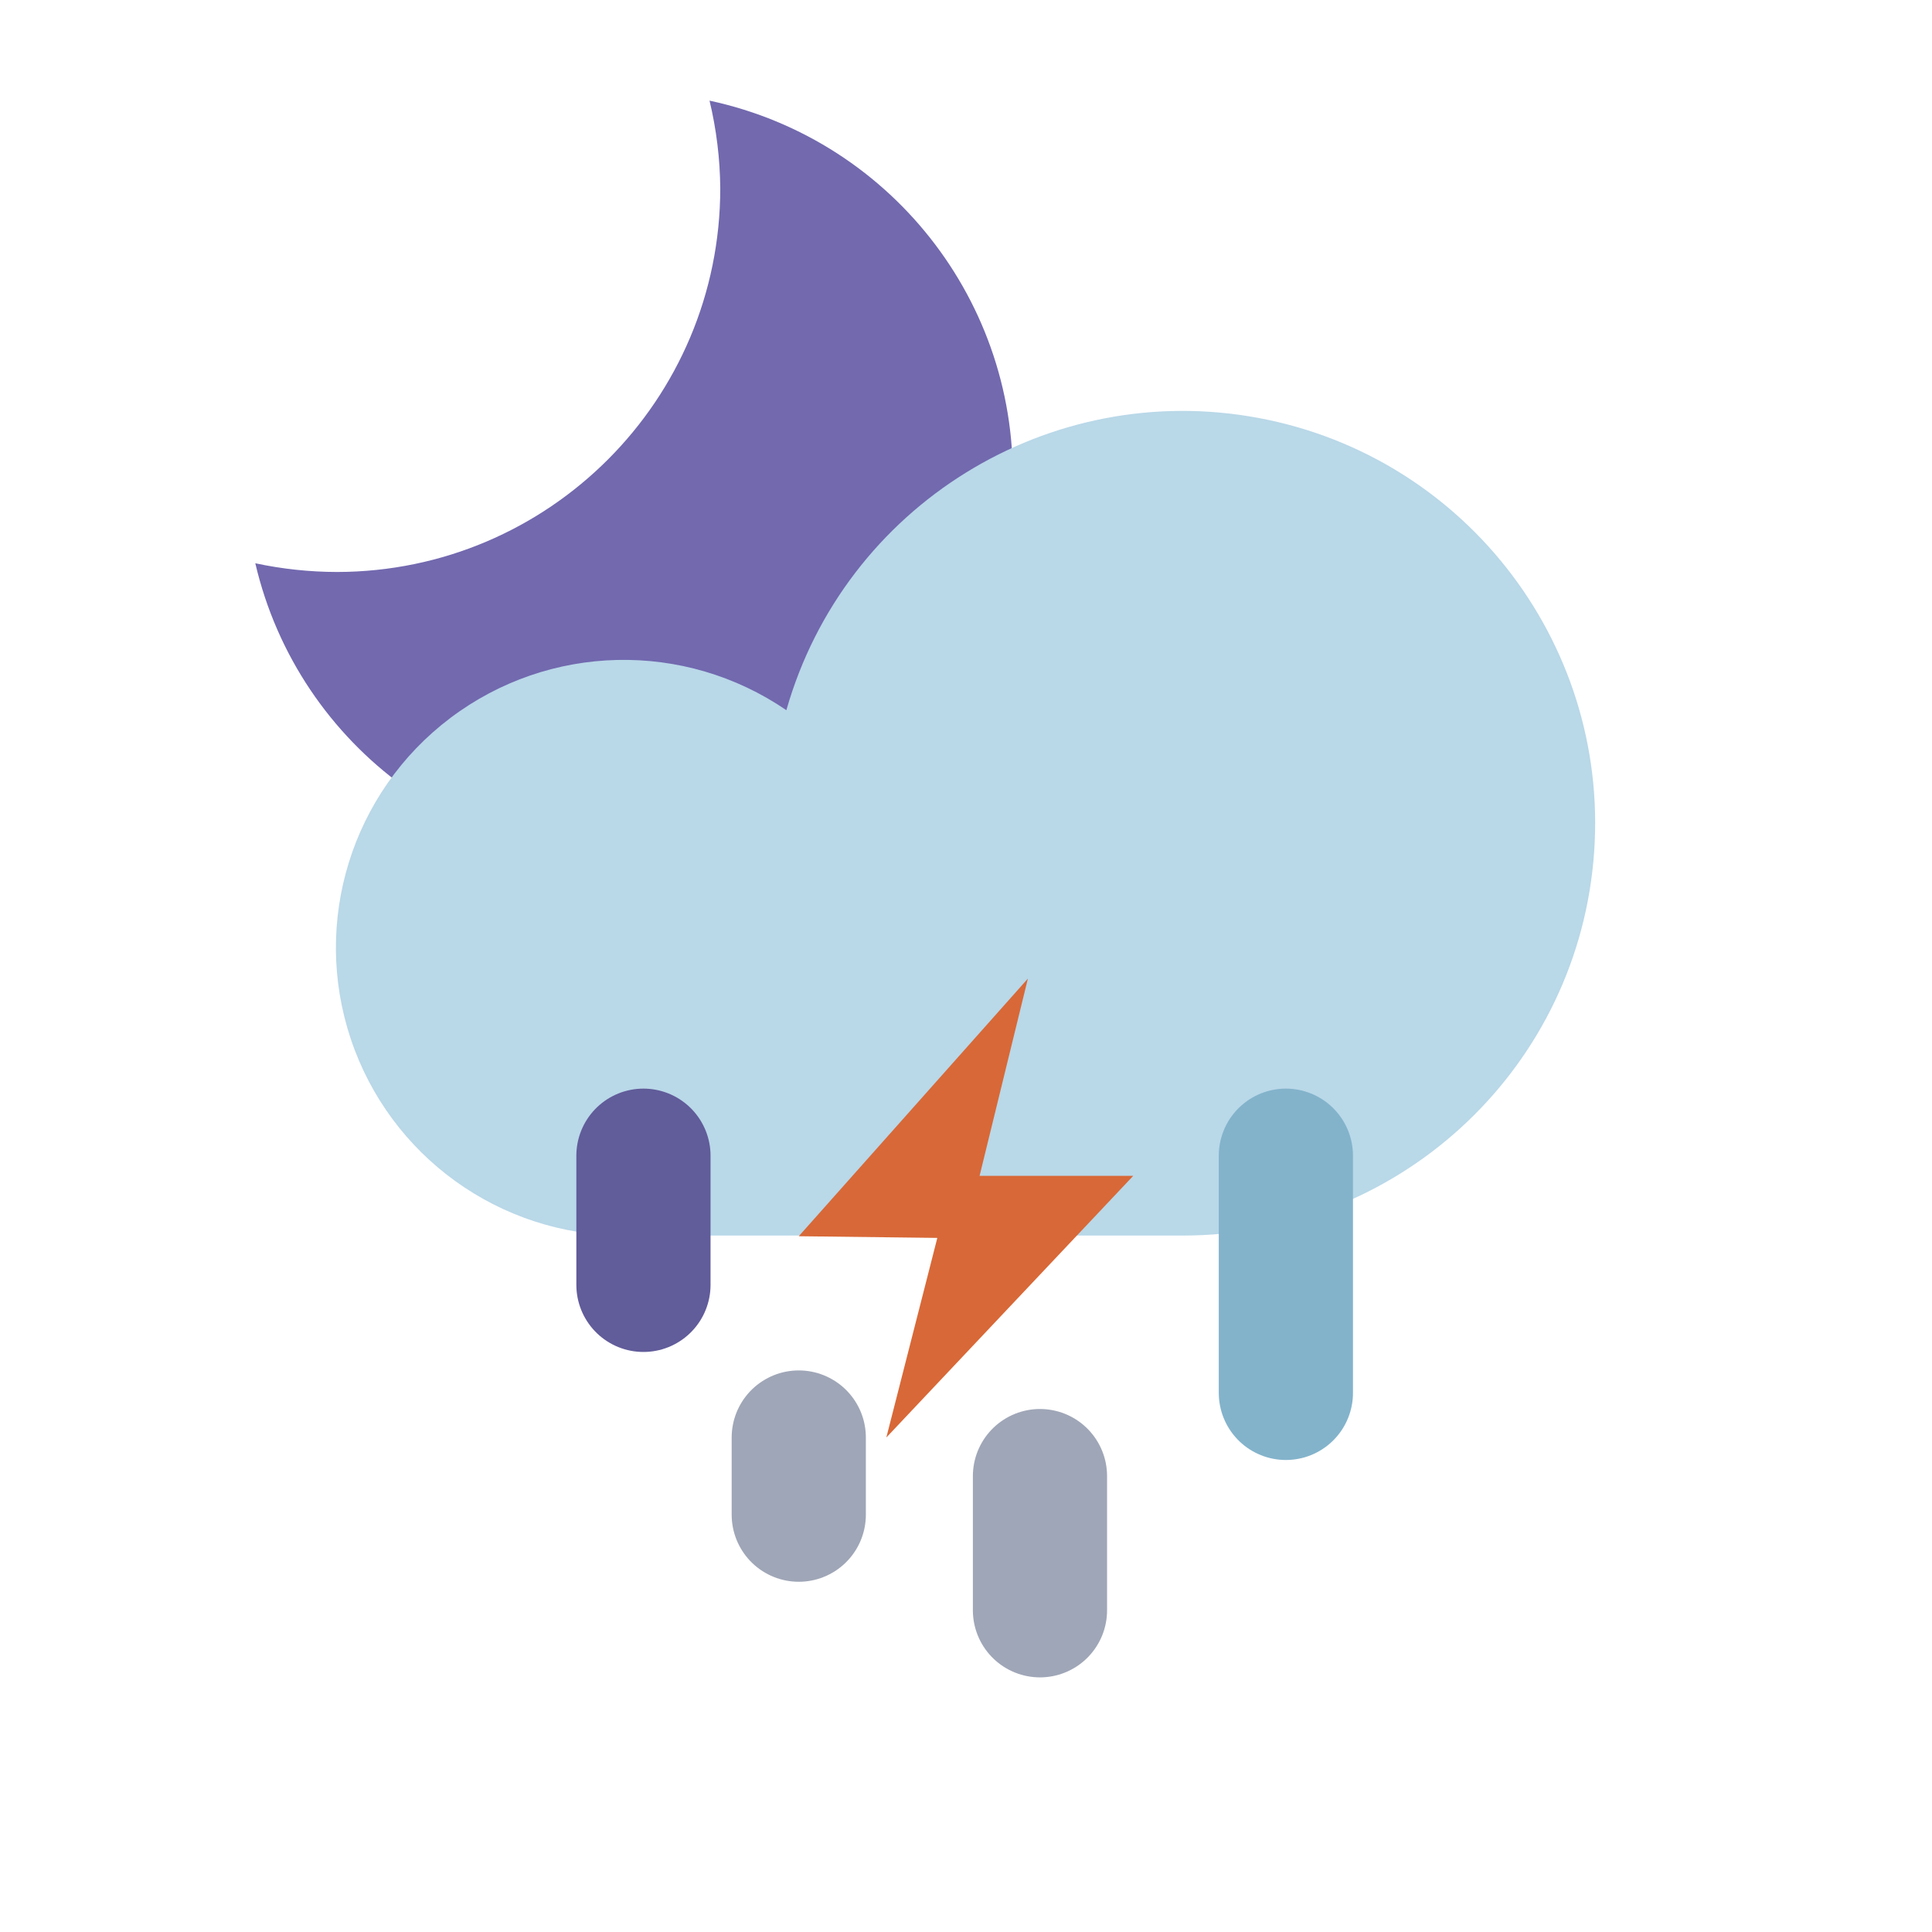
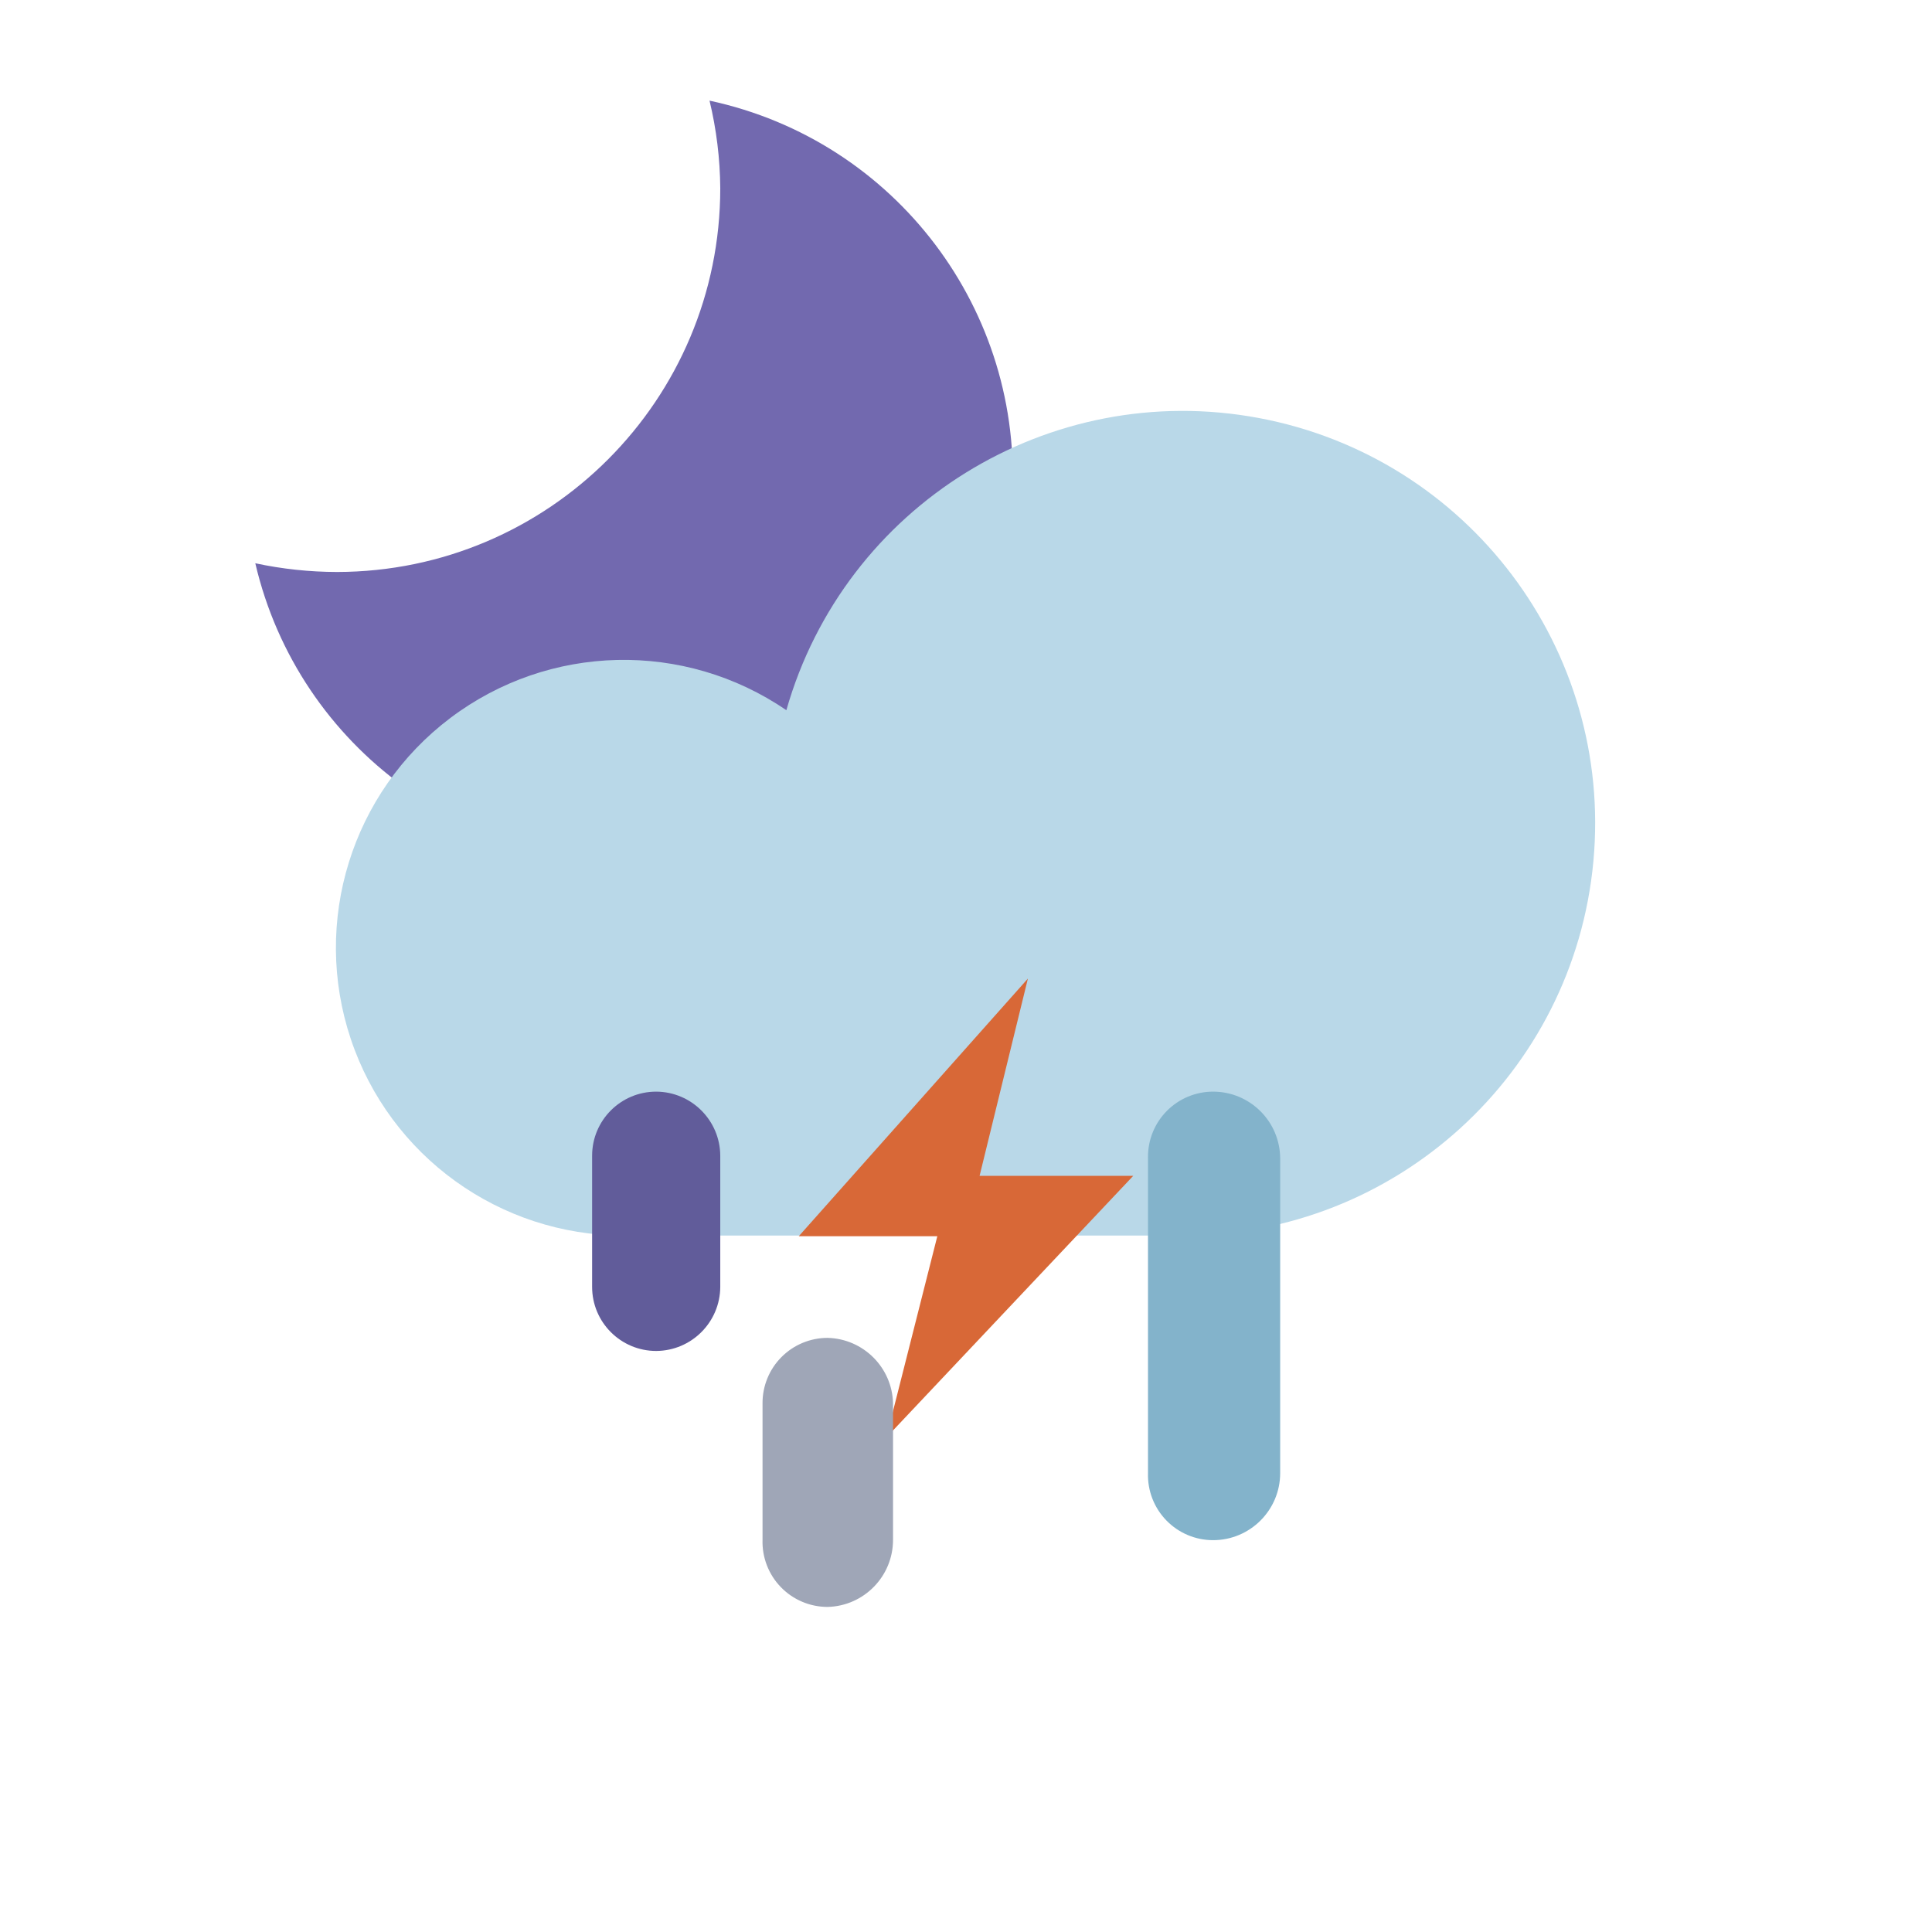
<svg xmlns="http://www.w3.org/2000/svg" viewBox="0 0 57.59 57.59">
-   <path d="m21.47 5.61a11.44 11.44 0 0 1 -11.42 11.44 11.76 11.76 0 0 1 -2.44-.26 11.44 11.44 0 1 0 13.54-13.79 11.59 11.59 0 0 1 .32 2.61z" fill="#7269af" />
+   <path d="m21.47 5.61a11.44 11.44 0 0 1 -11.42 11.44 11.76 11.76 0 0 1 -2.44-.26 11.44 11.44 0 1 0 13.54-13.79 11.51 11.51 0 0 1 .32 2.61z" fill="#7269af" />
  <path d="m35.25 36.83a12.29 12.29 0 1 0 -11.81-15.66 8.58 8.58 0 1 0 -4.86 15.66z" fill="#b9d8e8" />
-   <g fill="none" stroke-linecap="round" stroke-linejoin="round" stroke-width="4">
-     <path d="m38.33 41.52v-7.07" stroke="#83b3cb" />
-     <path d="m31 48v-4" stroke="#9fa6b7" />
-     <path d="m19.18 38.3v-3.85" stroke="#615c9a" />
-     <path d="m23.81 45.15v-2.3" stroke="#9fa6b7" />
-   </g>
-   <path d="m30.64 29.17-6.83 7.68 4.13.05-1.52 5.95 7.36-7.8h-4.58z" fill="#d86837" />
+   <path d="m30.64 29.17-6.83 7.68h4.13l-1.52 6 7.36-7.8h-4.58z" fill="#d86837" />
+   <path d="m19.56 32.54a1.92 1.92 0 0 1 1.91 1.91v3.91a1.92 1.92 0 0 1 -1.91 1.91 1.91 1.91 0 0 1 -1.91-1.91v-3.91a1.91 1.91 0 0 1 1.91-1.91z" fill="#615c9a" />
+   <path d="m24.67 39.88a2 2 0 0 1 1.95 1.95v4.07a2 2 0 0 1 -1.95 2 1.94 1.94 0 0 1 -1.94-2v-4.07a1.94 1.94 0 0 1 1.94-1.95z" fill="#9fa6b7" />
+   <path d="m36.16 32.54a2 2 0 0 1 2 2v9.37a2 2 0 0 1 -2 2 1.94 1.94 0 0 1 -1.94-2v-9.42a1.94 1.94 0 0 1 1.94-1.95z" fill="#83b3cb" />
</svg>
